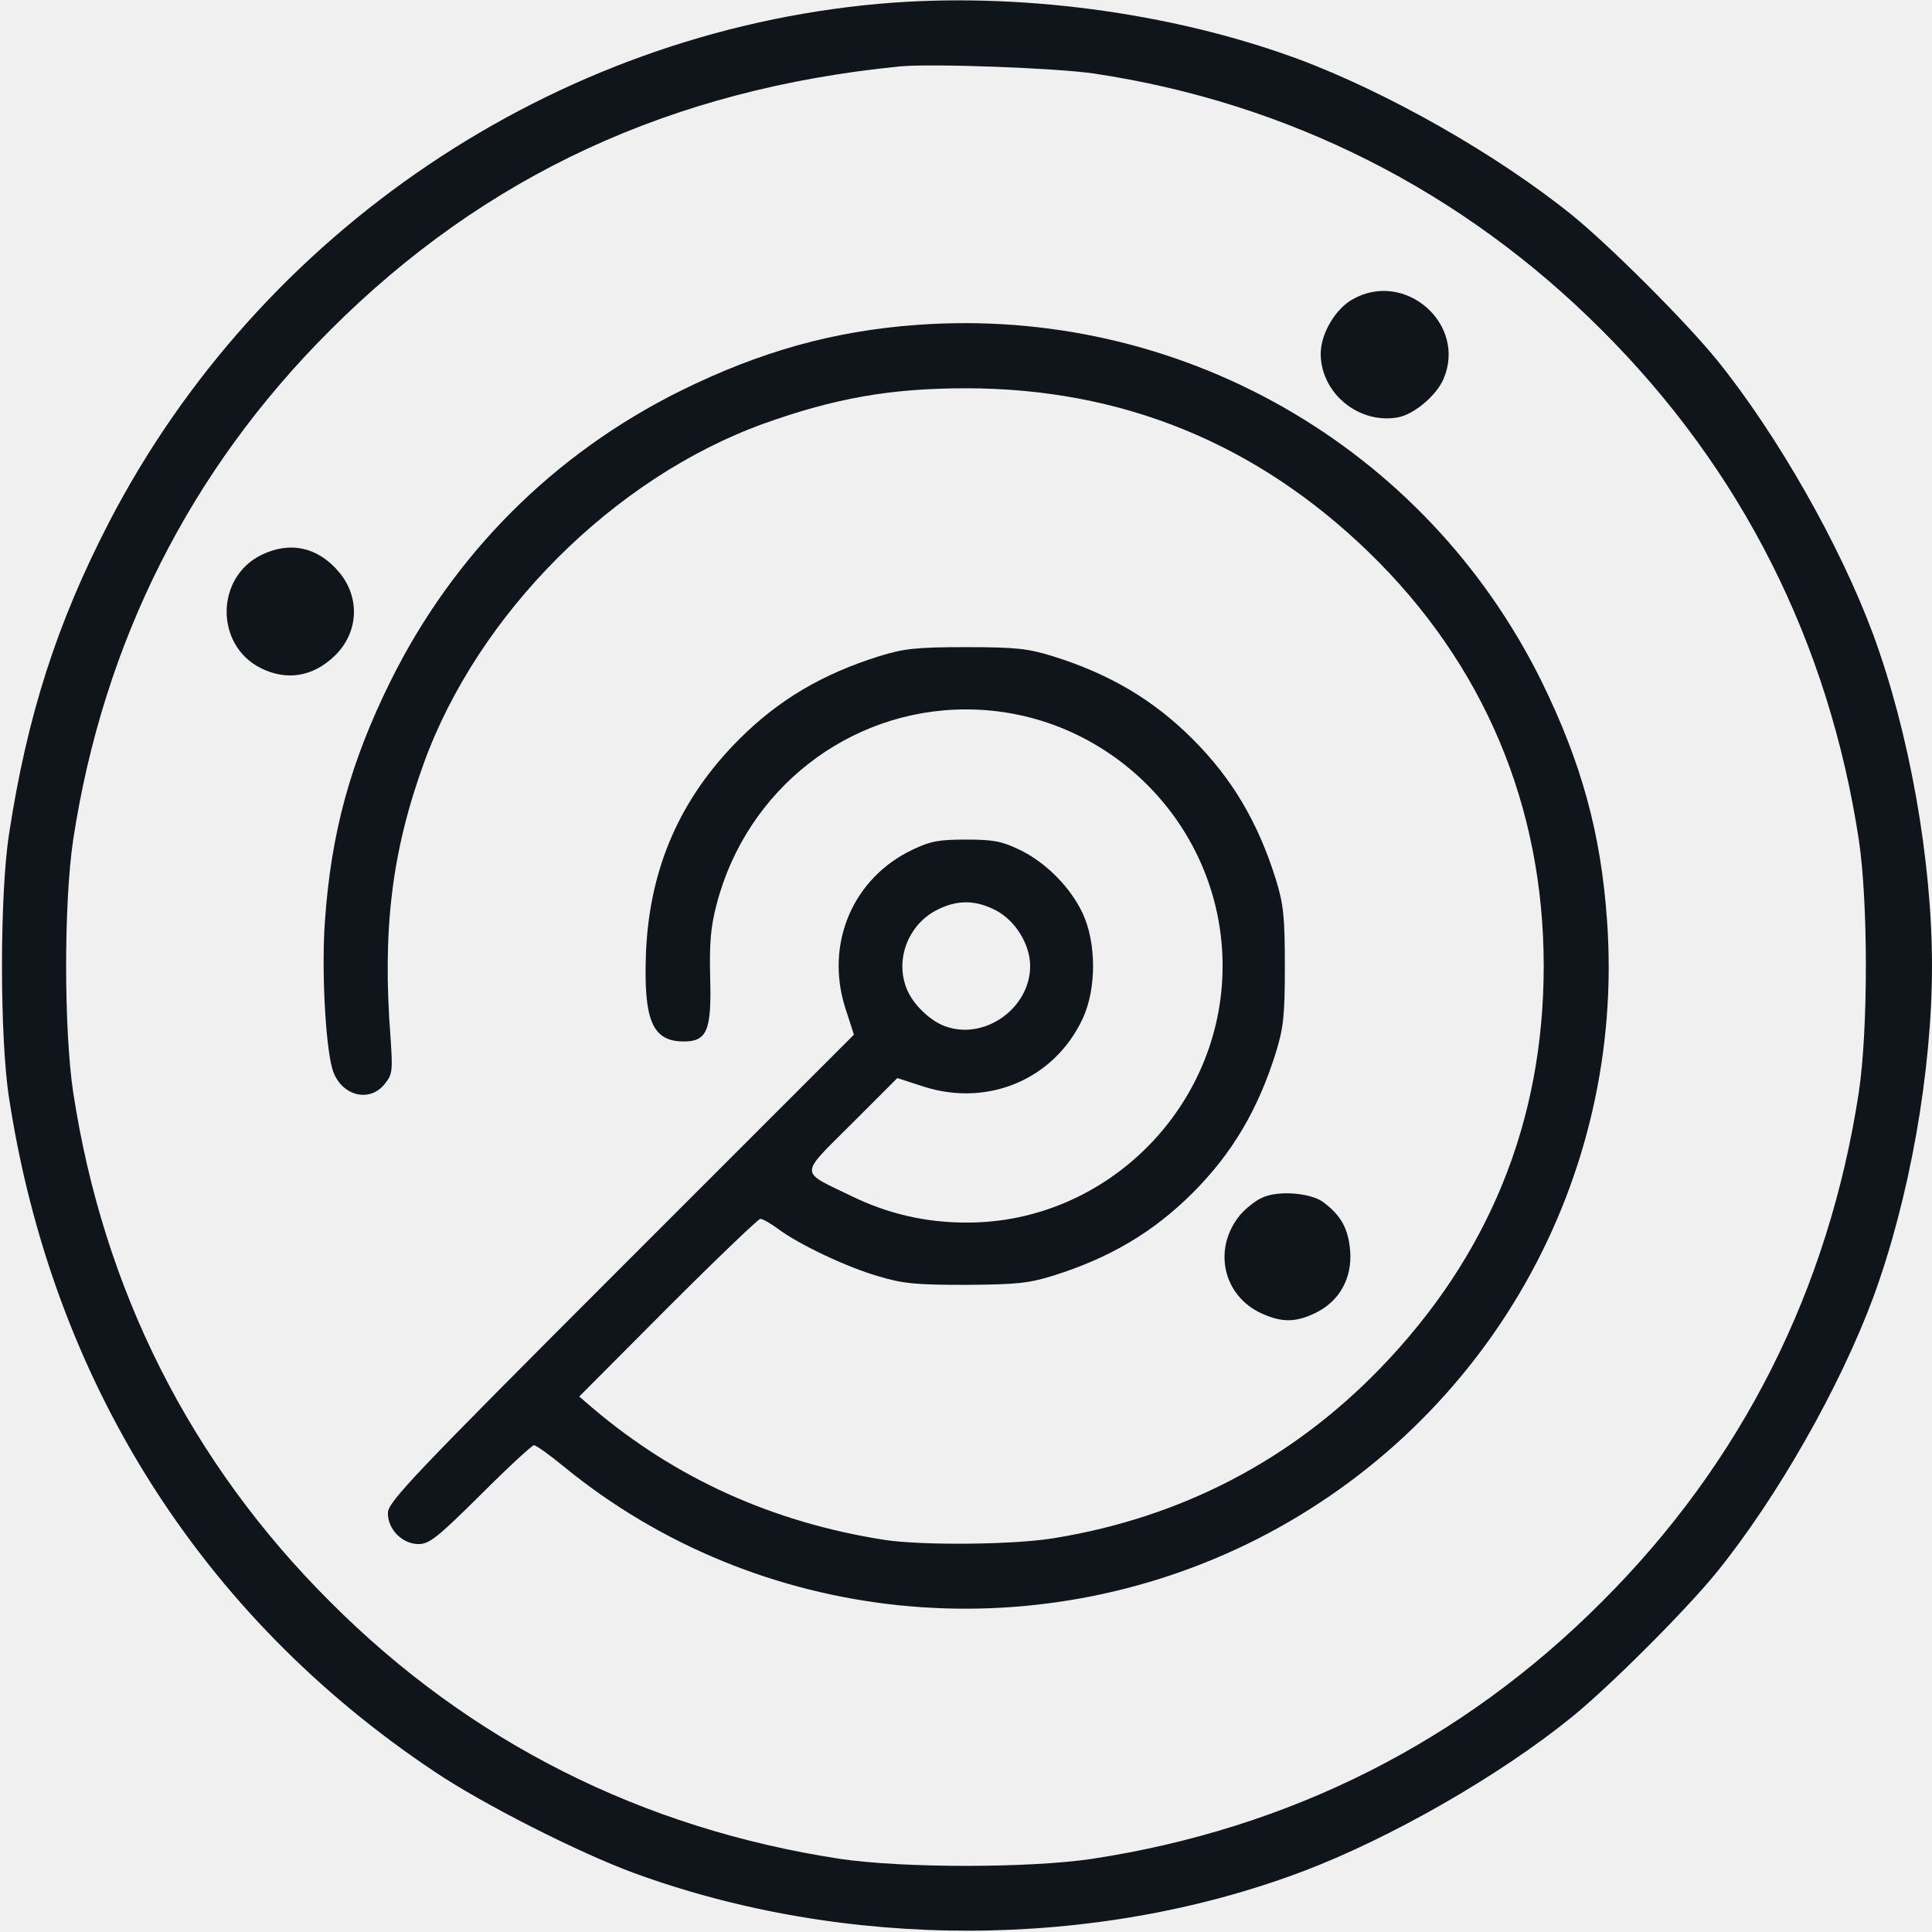
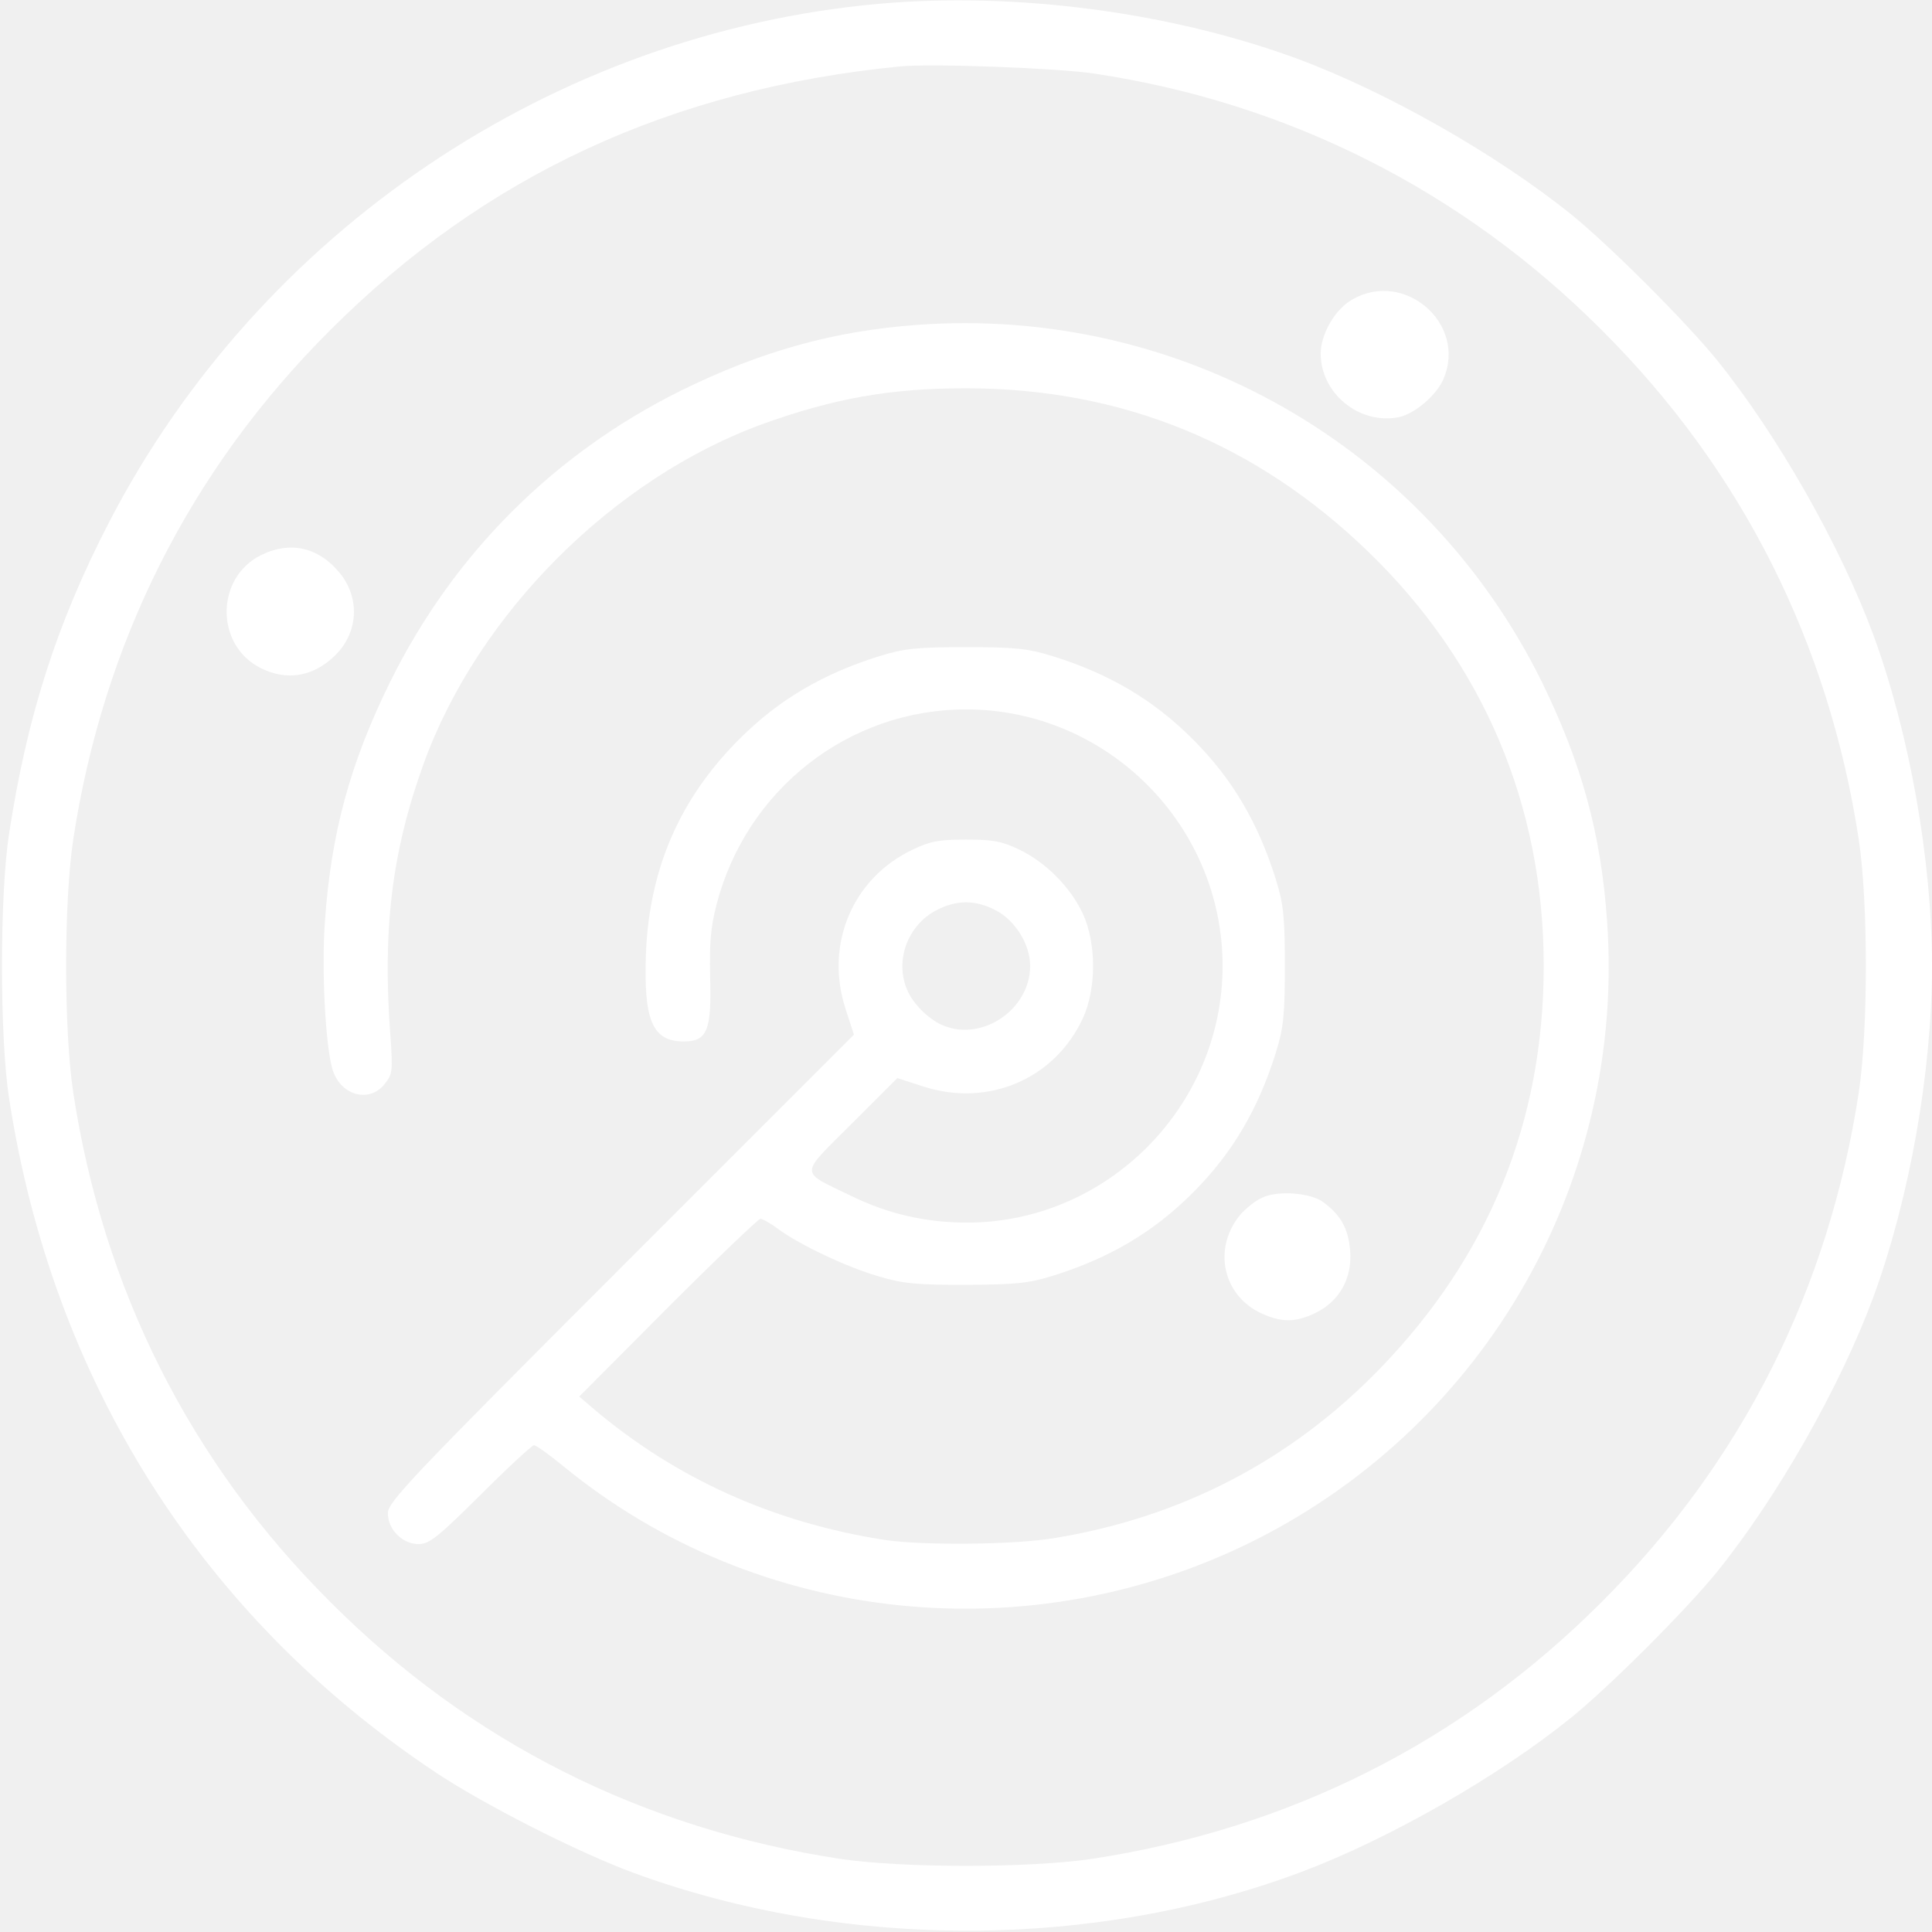
<svg xmlns="http://www.w3.org/2000/svg" version="1.0" width="512pt" height="512pt" viewBox="0 0 512 512" preserveAspectRatio="xMidYMid meet">
-   <g transform="translate(0,512) scale(0.1,-0.1)" fill="#10151C" stroke="none">
+   <g transform="translate(0,512) scale(0.1,-0.1)" fill="#fff" stroke="none">
    <path d="M2330 5110 c-862 -77 -1641 -602 -2041 -1374 -138 -267 -217 -512 -265 -826 -25 -161 -25 -539 0 -700 115 -749 508 -1371 1126 -1784 129 -87 386 -217 531 -270 561 -205 1220 -203 1770 4 233 88 523 254 715 410 101 82 302 283 384 384 160 198 326 490 414 727 96 261 156 598 156 879 0 281 -60 618 -156 879 -88 237 -254 529 -414 727 -82 101 -283 302 -384 384 -198 160 -490 326 -727 414 -337 124 -746 178 -1109 146z m570 -185 c514 -77 977 -311 1345 -680 371 -370 601 -827 681 -1350 25 -167 25 -503 0 -670 -80 -523 -310 -980 -681 -1350 -370 -371 -827 -601 -1350 -681 -167 -25 -503 -25 -670 0 -523 80 -980 310 -1350 681 -371 370 -601 827 -681 1350 -25 167 -25 503 0 670 80 523 310 980 681 1350 410 410 903 639 1510 699 83 8 414 -4 515 -19z" />
    <path d="M3585 4327 c-46 -25 -85 -92 -85 -144 0 -105 101 -188 205 -169 43 8 103 59 121 103 61 145 -103 288 -241 210z" />
    <path d="M2430 4259 c-220 -16 -414 -70 -625 -174 -337 -167 -603 -433 -770 -770 -107 -216 -158 -404 -174 -638 -9 -123 1 -320 19 -387 19 -72 98 -96 140 -42 20 25 21 34 15 122 -22 285 3 492 88 727 144 397 503 756 900 900 190 68 337 94 537 94 413 0 770 -146 1068 -435 304 -295 463 -672 463 -1096 0 -413 -146 -770 -435 -1068 -235 -242 -525 -393 -861 -448 -106 -18 -350 -20 -450 -5 -296 46 -555 163 -775 350 l-35 30 235 236 c129 129 240 235 245 235 6 0 27 -12 46 -26 56 -42 183 -102 266 -126 66 -20 101 -23 233 -23 134 1 165 4 230 24 150 47 266 115 371 220 105 105 173 221 220 371 20 65 24 96 24 230 0 134 -4 165 -24 230 -47 150 -115 266 -220 371 -105 105 -221 173 -371 220 -65 20 -96 24 -230 24 -134 0 -165 -4 -230 -24 -150 -47 -266 -115 -371 -220 -157 -157 -237 -341 -247 -563 -7 -181 16 -238 100 -238 62 0 74 29 70 170 -2 90 1 132 17 193 79 305 350 517 661 517 374 0 680 -306 680 -680 0 -372 -306 -680 -677 -680 -110 0 -210 23 -308 71 -138 67 -138 51 2 191 l121 121 71 -23 c170 -54 345 20 420 180 37 79 37 201 0 280 -33 70 -99 136 -169 169 -46 22 -69 26 -140 26 -71 0 -94 -4 -140 -26 -160 -75 -234 -250 -180 -420 l23 -71 -617 -617 c-556 -556 -617 -621 -618 -650 -1 -44 39 -84 83 -83 28 1 51 20 163 131 72 72 136 131 141 131 6 0 42 -26 81 -58 513 -419 1238 -494 1837 -190 610 311 974 952 926 1636 -16 233 -68 421 -174 637 -309 624 -960 995 -1655 944z m210 -1552 c51 -27 90 -90 90 -147 0 -113 -123 -199 -227 -159 -38 14 -83 57 -99 96 -33 77 1 170 76 210 55 29 105 29 160 0z" />
    <path d="M692 3649 c-121 -60 -122 -238 -2 -299 69 -35 139 -24 197 32 63 61 68 153 13 220 -56 68 -131 85 -208 47z" />
    <path d="M3345 1946 c-17 -7 -43 -28 -58 -45 -74 -89 -47 -215 57 -262 53 -24 90 -24 143 2 63 31 97 92 91 165 -5 58 -24 93 -71 128 -33 25 -121 32 -162 12z" />
  </g>
</svg>
